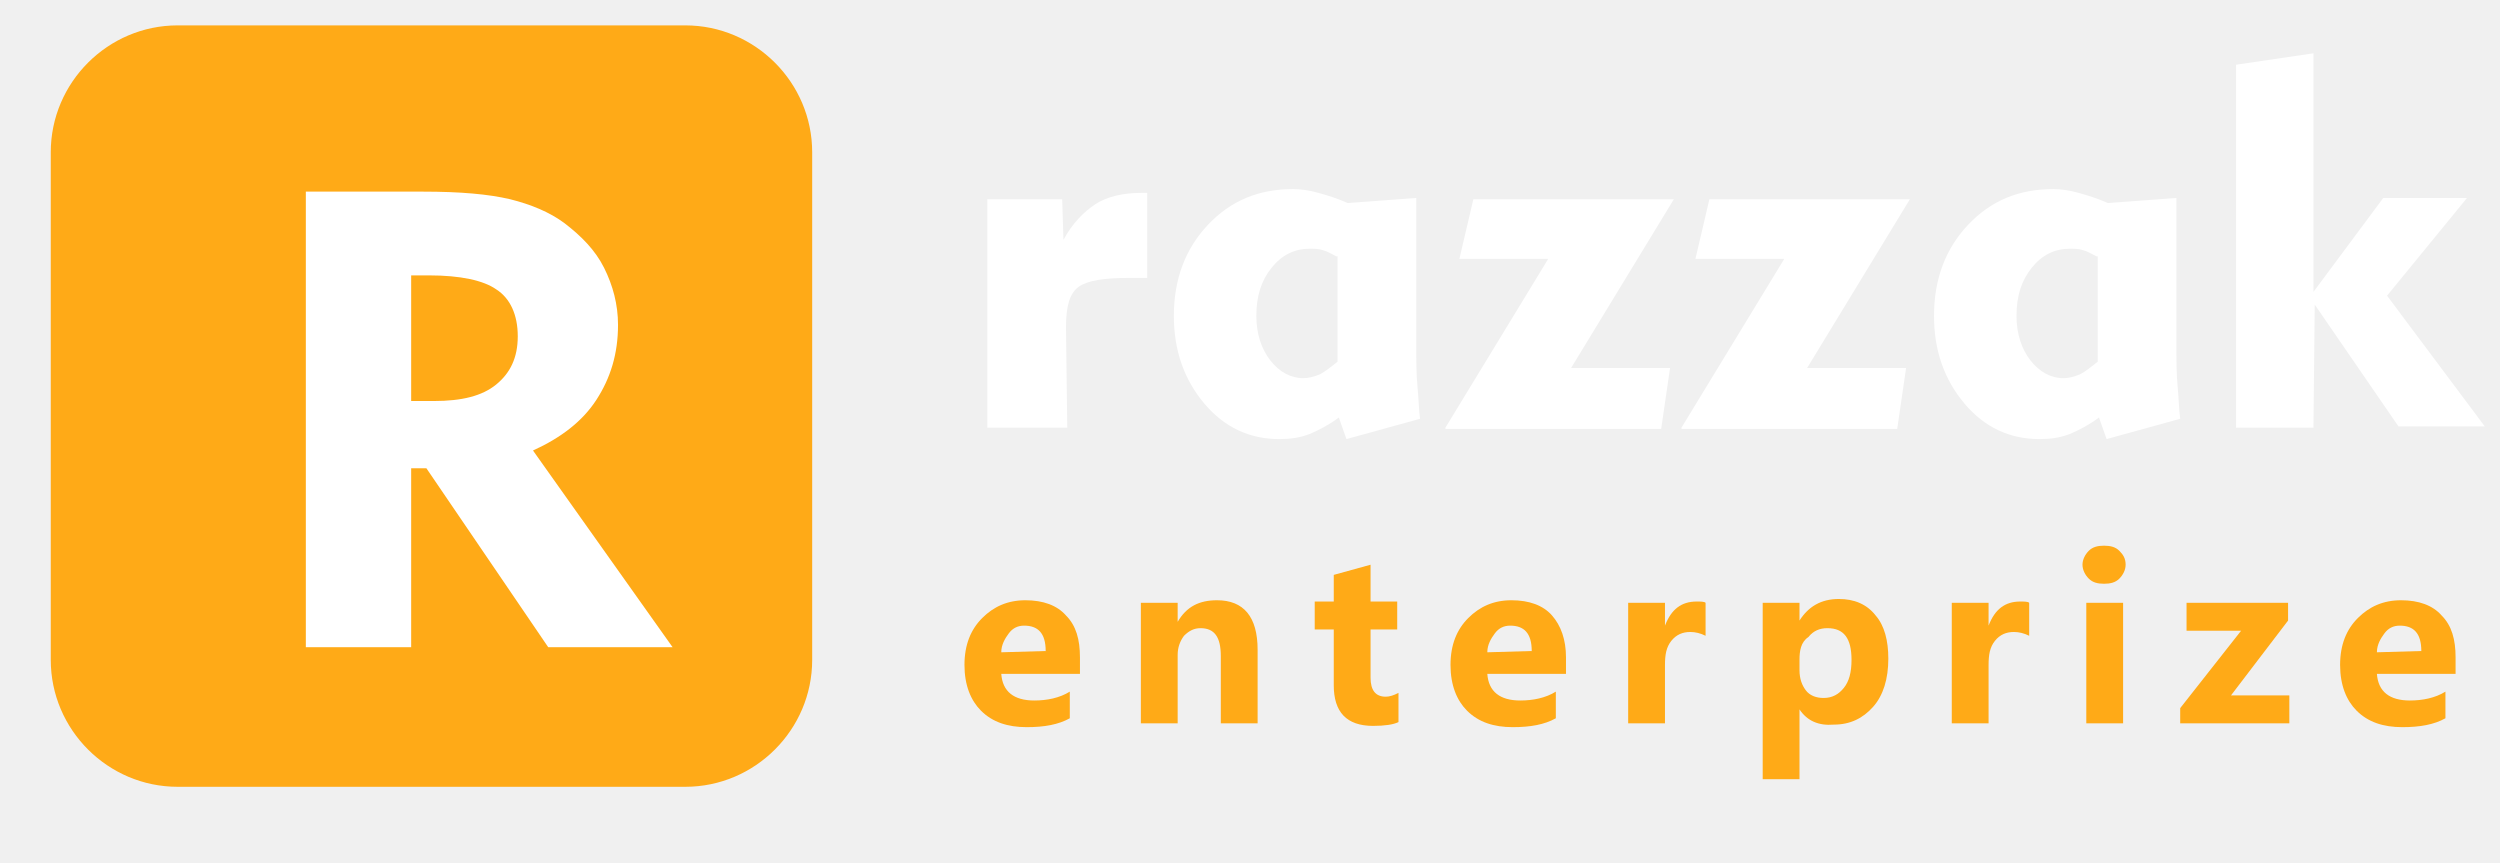
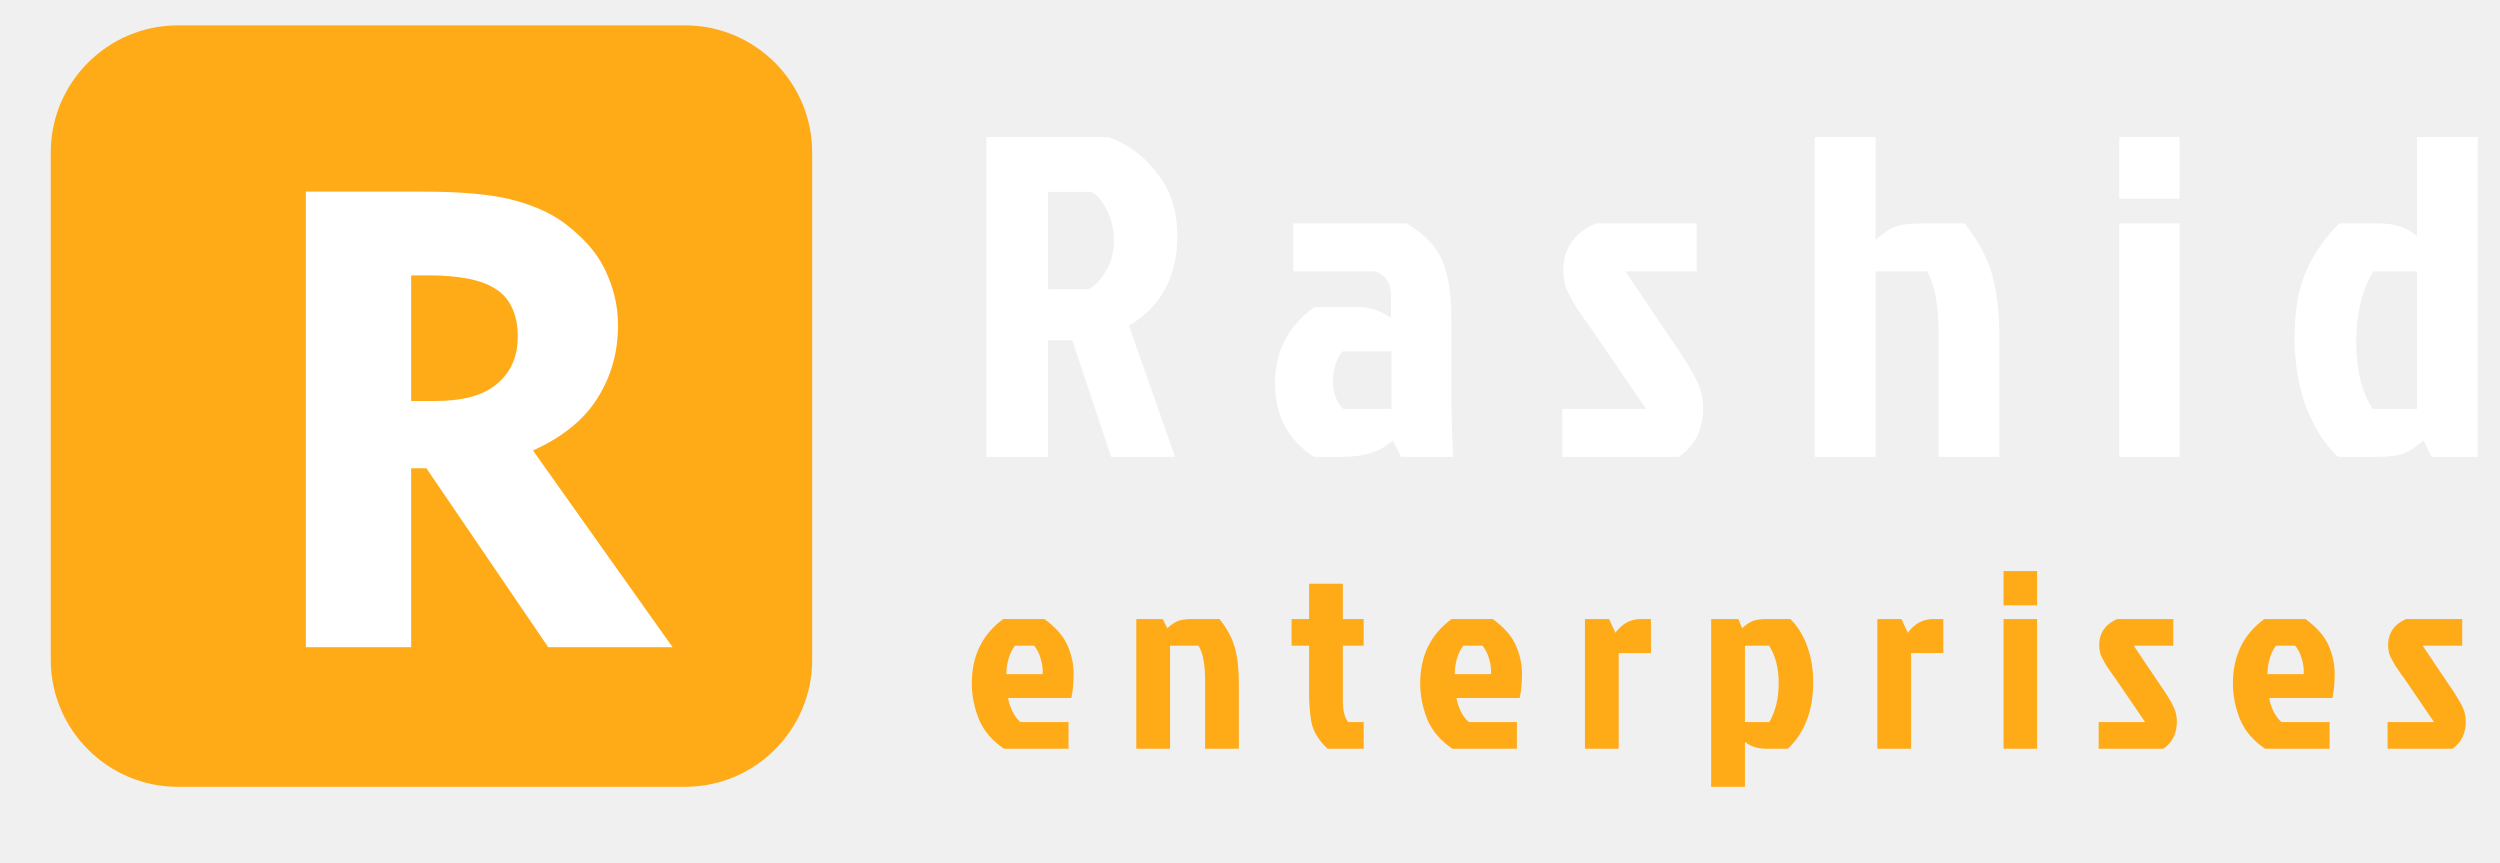
- <svg xmlns="http://www.w3.org/2000/svg" version="1.1" id="Layer_1" x="0px" y="0px" viewBox="0 0 197 68" style="enable-background:new 0 0 197 68;" xml:space="preserve">
-   <style type="text/css">
- 	.st0{fill:#FFAA17;}
- 	.st1{fill:#FFFFFF;}
- </style>
-   <g>
-     <path class="st0" d="M14,2h40c5.5,0,10,4.5,10,10v40c0,5.5-4.5,10-10,10H14C8.5,62,4,57.5,4,52V12C4,6.5,8.5,2,14,2z" />
+ <svg xmlns="http://www.w3.org/2000/svg" width="197" height="68" viewBox="0 0 197 68" fill="none">
+   <g clip-path="url(#clip0_1_2)">
+     <path d="M14 2H54C59.5 2 64 6.5 64 12V52C64 57.5 59.5 62 54 62H14C8.5 62 4 57.5 4 52V12C4 6.5 8.5 2 14 2Z" fill="#FFAA17" />
+     <path d="M24.1 51V15.1H33.3C36.3 15.1 38.5 15.3 40.2 15.7C41.8 16.1 43.3 16.7 44.5 17.6C45.8 18.6 46.9 19.7 47.6 21.1C48.3 22.5 48.7 24 48.7 25.6C48.7 27.9 48.1 29.8 47 31.5C45.9 33.2 44.2 34.5 42 35.5L53 51H43.2L33.6 36.9H32.4V51H24.1ZM33.8 21.7H32.4V31.6H34.2C36.4 31.6 38 31.2 39.1 30.3C40.2 29.4 40.8 28.2 40.8 26.5C40.8 24.8 40.2 23.5 39.1 22.8C38.1 22.1 36.3 21.7 33.8 21.7Z" fill="white" />
+     <path d="M77.728 10.8H87.304C88.816 11.304 90.1 12.24 91.156 13.608C92.236 14.952 92.776 16.608 92.776 18.576C92.776 21.792 91.504 24.156 88.96 25.668L92.596 36H87.556L84.496 26.82H82.588V36H77.728V10.8ZM82.588 15.12V22.788H85.684C86.092 22.692 86.536 22.284 87.016 21.564C87.52 20.82 87.772 19.956 87.772 18.972C87.772 17.988 87.556 17.124 87.124 16.38C86.716 15.636 86.308 15.216 85.9 15.12H82.588ZM109.649 27.684H105.797C105.293 28.308 105.041 29.088 105.041 30.024C105.041 30.96 105.305 31.692 105.833 32.22H109.649V27.684ZM101.909 17.604H110.837C112.277 18.468 113.225 19.464 113.681 20.592C114.137 21.696 114.365 23.208 114.365 25.128V30.528C114.365 32.52 114.413 34.344 114.509 36H110.405L109.757 34.704C108.821 35.568 107.501 36 105.797 36H103.529C101.489 34.656 100.469 32.724 100.469 30.204C100.469 27.66 101.513 25.656 103.601 24.192H106.985C107.921 24.192 108.797 24.48 109.613 25.056V23.256C109.613 22.32 109.205 21.696 108.389 21.384H101.909V17.604ZM125.742 17.604H133.698V21.384H128.082L131.502 26.46C133.038 28.644 133.89 30.144 134.058 30.96C134.154 31.344 134.202 31.74 134.202 32.148C134.202 33.852 133.566 35.136 132.294 36H123.114V32.22H129.702L125.85 26.568C125.682 26.304 125.418 25.932 125.058 25.452C124.722 24.972 124.458 24.588 124.266 24.3C124.074 23.988 123.942 23.76 123.87 23.616C123.798 23.472 123.702 23.292 123.582 23.076C123.462 22.836 123.378 22.632 123.33 22.464C123.234 22.008 123.186 21.636 123.186 21.348C123.186 19.596 124.038 18.348 125.742 17.604ZM151.396 17.604H154.816C155.872 18.948 156.592 20.292 156.976 21.636C157.36 22.98 157.552 24.66 157.552 26.676V36H152.764V26.316C152.764 24.036 152.452 22.392 151.828 21.384H147.796V36H143.008V10.8H147.796V18.9C148.324 18.42 148.816 18.084 149.272 17.892C149.752 17.7 150.46 17.604 151.396 17.604ZM166.995 36V17.604H171.747V36H166.995ZM166.995 10.8H171.747V15.66H166.995V10.8ZM195.247 36H191.611L190.963 34.704C190.435 35.184 189.931 35.52 189.451 35.712C188.995 35.904 188.299 36 187.363 36H184.231C183.175 34.992 182.335 33.672 181.711 32.04C181.111 30.408 180.811 28.584 180.811 26.568C180.811 24.528 181.111 22.8 181.711 21.384C182.335 19.968 183.211 18.708 184.339 17.604H187.435C188.707 17.604 189.715 17.94 190.459 18.612V10.8H195.247V36ZM190.459 21.384H187.003C186.115 22.896 185.671 24.756 185.671 26.964C185.671 29.148 186.103 30.9 186.967 32.22H190.459V21.384Z" fill="white" />
+     <path d="M81.48 50.88H79.98C79.78 51.12 79.613 51.453 79.48 51.88C79.36 52.307 79.3 52.72 79.3 53.12H82.16C82.187 52.72 82.133 52.307 82 51.88C81.867 51.44 81.693 51.107 81.48 50.88ZM84.2 56.9V59H79.12C78.187 58.373 77.527 57.6 77.14 56.68C76.767 55.747 76.58 54.807 76.58 53.86C76.58 51.673 77.407 49.98 79.06 48.78H82.3C83.193 49.433 83.8 50.127 84.12 50.86C84.44 51.593 84.6 52.333 84.6 53.08C84.6 53.827 84.54 54.467 84.42 55H79.44C79.48 55.307 79.593 55.66 79.78 56.06C79.98 56.447 80.193 56.727 80.42 56.9H84.2ZM93.982 48.78H96.102C96.689 49.527 97.089 50.273 97.302 51.02C97.515 51.767 97.622 52.7 97.622 53.82V59H94.962V53.62C94.962 52.353 94.789 51.44 94.442 50.88H92.202V59H89.542V48.78H91.622L91.982 49.5C92.275 49.233 92.549 49.047 92.802 48.94C93.069 48.833 93.462 48.78 93.982 48.78ZM103.156 54.54V50.88H101.776V48.78H103.156V46H105.816V48.78H107.456V50.88H105.816V55.18C105.816 55.993 105.956 56.567 106.236 56.9H107.456V59H104.616C103.909 58.347 103.483 57.64 103.336 56.88C103.216 56.24 103.156 55.46 103.156 54.54ZM116.811 50.88H115.311C115.111 51.12 114.945 51.453 114.811 51.88C114.691 52.307 114.631 52.72 114.631 53.12H117.491C117.518 52.72 117.465 52.307 117.331 51.88C117.198 51.44 117.025 51.107 116.811 50.88ZM119.531 56.9V59H114.451C113.518 58.373 112.858 57.6 112.471 56.68C112.098 55.747 111.911 54.807 111.911 53.86C111.911 51.673 112.738 49.98 114.391 48.78H117.631C118.525 49.433 119.131 50.127 119.451 50.86C119.771 51.593 119.931 52.333 119.931 53.08C119.931 53.827 119.871 54.467 119.751 55H114.771C114.811 55.307 114.925 55.66 115.111 56.06C115.311 56.447 115.525 56.727 115.751 56.9H119.531ZM124.893 59V48.78H126.793L127.293 49.86C127.827 49.14 128.5 48.78 129.313 48.78H130.093V51.46H127.553V59H124.893ZM134.84 48.78H136.98L137.28 49.5C137.574 49.233 137.847 49.047 138.1 48.94C138.367 48.833 138.76 48.78 139.28 48.78H141.08C141.64 49.327 142.08 50.033 142.4 50.9C142.72 51.767 142.88 52.72 142.88 53.76C142.88 55.987 142.214 57.733 140.88 59H139.18C138.474 59 137.914 58.813 137.5 58.44V62H134.84V48.78ZM137.5 56.9H139.42C139.914 56.06 140.16 55.04 140.16 53.84C140.16 52.64 139.907 51.653 139.4 50.88H137.5V56.9ZM147.933 59V48.78H149.833L150.333 49.86C150.866 49.14 151.54 48.78 152.353 48.78H153.133V51.46H150.593V59H147.933ZM157.88 59V48.78H160.52V59H157.88ZM157.88 45H160.52V47.7H157.88V45ZM166.836 48.78H171.256V50.88H168.136L170.036 53.7C170.889 54.913 171.362 55.747 171.456 56.2C171.509 56.413 171.536 56.633 171.536 56.86C171.536 57.807 171.182 58.52 170.476 59H165.376V56.9H169.036L166.896 53.76C166.802 53.613 166.656 53.407 166.456 53.14C166.269 52.873 166.122 52.66 166.016 52.5C165.909 52.327 165.836 52.2 165.796 52.12C165.756 52.04 165.702 51.94 165.636 51.82C165.569 51.687 165.522 51.573 165.496 51.48C165.442 51.227 165.416 51.02 165.416 50.86C165.416 49.887 165.889 49.193 166.836 48.78ZM180.853 50.88H179.353C179.153 51.12 178.986 51.453 178.853 51.88C178.733 52.307 178.673 52.72 178.673 53.12H181.533C181.559 52.72 181.506 52.307 181.373 51.88C181.239 51.44 181.066 51.107 180.853 50.88ZM183.573 56.9V59H178.493C177.559 58.373 176.899 57.6 176.513 56.68C176.139 55.747 175.953 54.807 175.953 53.86C175.953 51.673 176.779 49.98 178.433 48.78H181.673C182.566 49.433 183.173 50.127 183.493 50.86C183.813 51.593 183.973 52.333 183.973 53.08C183.973 53.827 183.913 54.467 183.793 55H178.813C178.853 55.307 178.966 55.66 179.153 56.06C179.353 56.447 179.566 56.727 179.793 56.9H183.573ZM189.602 48.78H194.022V50.88H190.902L192.802 53.7C193.656 54.913 194.129 55.747 194.222 56.2C194.276 56.413 194.302 56.633 194.302 56.86C194.302 57.807 193.949 58.52 193.242 59H188.142V56.9H191.802L189.662 53.76C189.569 53.613 189.422 53.407 189.222 53.14C189.036 52.873 188.889 52.66 188.782 52.5C188.676 52.327 188.602 52.2 188.562 52.12C188.522 52.04 188.469 51.94 188.402 51.82C188.336 51.687 188.289 51.573 188.262 51.48C188.209 51.227 188.182 51.02 188.182 50.86C188.182 49.887 188.656 49.193 189.602 48.78Z" fill="#FFAA17" />
  </g>
-   <g>
-     <path class="st1" d="M24.1,51V15.1h9.2c3,0,5.2,0.2,6.9,0.6c1.6,0.4,3.1,1,4.3,1.9c1.3,1,2.4,2.1,3.1,3.5c0.7,1.4,1.1,2.9,1.1,4.5   c0,2.3-0.6,4.2-1.7,5.9c-1.1,1.7-2.8,3-5,4L53,51h-9.8l-9.6-14.1h-1.2V51H24.1z M33.8,21.7h-1.4v9.9h1.8c2.2,0,3.8-0.4,4.9-1.3   c1.1-0.9,1.7-2.1,1.7-3.8c0-1.7-0.6-3-1.7-3.7C38.1,22.1,36.3,21.7,33.8,21.7z" />
-   </g>
-   <g>
-     <path class="st1" d="M84.1,33.7h-6.3v-18h5.9l0.1,3.2c0.7-1.3,1.6-2.2,2.5-2.8s2.2-0.9,3.6-0.9h0.5v6.7h-0.7H89c-2,0-3.3,0.2-4,0.7   s-1,1.5-1,3.2L84.1,33.7L84.1,33.7z" />
-     <path class="st1" d="M111.6,15.6v11.3c0,1.4,0,2.6,0.1,3.6s0.1,1.8,0.2,2.5l-5.8,1.6l-0.6-1.7c-0.8,0.6-1.6,1-2.3,1.3   c-0.8,0.3-1.5,0.4-2.4,0.4c-2.3,0-4.3-0.9-5.9-2.8c-1.6-1.9-2.4-4.2-2.4-6.9c0-2.9,0.9-5.3,2.7-7.2c1.8-1.9,4-2.8,6.7-2.8   c0.6,0,1.3,0.1,2,0.3s1.4,0.4,2.3,0.8L111.6,15.6z M105.3,20.2c-0.4-0.2-0.7-0.4-1.1-0.5c-0.3-0.1-0.7-0.1-1-0.1   c-1.2,0-2.2,0.5-3,1.5S99,23.3,99,24.9c0,1.4,0.4,2.6,1.1,3.5s1.6,1.4,2.6,1.4c0.4,0,0.8-0.1,1.3-0.3c0.4-0.2,0.9-0.6,1.4-1v-8.3   H105.3z" />
-     <path class="st1" d="M113.9,33.7l8.1-13.3h-7l1.1-4.7h15.8L123.8,29h7.8l-0.7,4.8h-17V33.7z" />
-     <path class="st1" d="M132.5,33.7l8.1-13.3h-7l1.1-4.7h15.8L142.4,29h7.8l-0.7,4.8h-17V33.7z" />
-     <path class="st1" d="M171.5,15.6v11.3c0,1.4,0,2.6,0.1,3.6s0.1,1.8,0.2,2.5l-5.8,1.6l-0.6-1.7c-0.8,0.6-1.6,1-2.3,1.3   c-0.8,0.3-1.5,0.4-2.4,0.4c-2.3,0-4.3-0.9-5.9-2.8c-1.6-1.9-2.4-4.2-2.4-6.9c0-2.9,0.9-5.3,2.7-7.2c1.8-1.9,4-2.8,6.7-2.8   c0.6,0,1.3,0.1,2,0.3s1.4,0.4,2.3,0.8L171.5,15.6z M165.2,20.2c-0.4-0.2-0.7-0.4-1.1-0.5c-0.3-0.1-0.7-0.1-1-0.1   c-1.2,0-2.2,0.5-3,1.5s-1.2,2.2-1.2,3.8c0,1.4,0.4,2.6,1.1,3.5c0.7,0.9,1.6,1.4,2.6,1.4c0.4,0,0.8-0.1,1.3-0.3   c0.4-0.2,0.9-0.6,1.4-1v-8.3H165.2z" />
-     <path class="st1" d="M182.3,33.7h-6.1V5.1l6.1-0.9V23l5.5-7.4h6.6l-6.3,7.7l7.7,10.3H189l-6.6-9.6L182.3,33.7L182.3,33.7z" />
-   </g>
-   <g>
-     <path class="st0" d="M85.1,53.1h-6.2c0.1,1.4,1,2.1,2.6,2.1c1,0,2-0.2,2.8-0.7v2.1c-0.9,0.5-2,0.7-3.4,0.7c-1.5,0-2.7-0.4-3.6-1.3   c-0.8-0.8-1.3-2-1.3-3.6s0.5-2.8,1.4-3.7s2-1.4,3.4-1.4s2.5,0.4,3.2,1.2c0.8,0.8,1.1,1.9,1.1,3.3V53.1z M82.4,51.3   c0-1.4-0.6-2-1.7-2c-0.5,0-0.9,0.2-1.2,0.6c-0.3,0.4-0.6,0.9-0.6,1.5L82.4,51.3L82.4,51.3z" />
-     <path class="st0" d="M99.1,57h-2.9v-5.3c0-1.5-0.5-2.2-1.6-2.2c-0.5,0-0.9,0.2-1.3,0.6c-0.3,0.4-0.5,0.9-0.5,1.5V57h-2.9v-9.5h2.9   V49l0,0c0.7-1.2,1.7-1.7,3.1-1.7c2.1,0,3.2,1.3,3.2,3.9C99.1,51.2,99.1,57,99.1,57z" />
-     <path class="st0" d="M110.2,56.9c-0.4,0.2-1.1,0.3-2,0.3c-2.1,0-3.1-1.1-3.1-3.2v-4.4h-1.5v-2.2h1.5v-2.1l2.9-0.8v2.9h2.1v2.2H108   v3.8c0,1,0.4,1.5,1.2,1.5c0.3,0,0.6-0.1,1-0.3V56.9z" />
-     <path class="st0" d="M123.4,53.1h-6.2c0.1,1.4,1,2.1,2.6,2.1c1,0,2-0.2,2.8-0.7v2.1c-0.9,0.5-2,0.7-3.4,0.7c-1.5,0-2.7-0.4-3.6-1.3   c-0.8-0.8-1.3-2-1.3-3.6s0.5-2.8,1.4-3.7s2-1.4,3.4-1.4s2.5,0.4,3.2,1.2s1.1,1.9,1.1,3.3V53.1z M120.7,51.3c0-1.4-0.6-2-1.7-2   c-0.5,0-0.9,0.2-1.2,0.6c-0.3,0.4-0.6,0.9-0.6,1.5L120.7,51.3L120.7,51.3z" />
-     <path class="st0" d="M134.4,50.1c-0.4-0.2-0.8-0.3-1.2-0.3c-0.6,0-1.1,0.2-1.5,0.7s-0.5,1.1-0.5,1.9V57h-2.9v-9.5h2.9v1.8l0,0   c0.5-1.3,1.3-1.9,2.5-1.9c0.3,0,0.6,0,0.7,0.1V50.1z" />
-     <path class="st0" d="M141.8,55.9L141.8,55.9v5.5h-2.9V47.5h2.9v1.4l0,0c0.7-1.1,1.7-1.7,3.1-1.7c1.2,0,2.2,0.4,2.9,1.3   c0.7,0.8,1,2,1,3.4c0,1.6-0.4,2.9-1.2,3.8s-1.8,1.4-3.1,1.4C143.3,57.2,142.4,56.8,141.8,55.9z M141.8,52v0.8   c0,0.7,0.2,1.2,0.5,1.6c0.3,0.4,0.8,0.6,1.4,0.6c0.7,0,1.2-0.3,1.6-0.8c0.4-0.5,0.6-1.2,0.6-2.2c0-1.7-0.6-2.5-1.9-2.5   c-0.6,0-1.1,0.2-1.5,0.7C141.9,50.6,141.8,51.3,141.8,52z" />
-     <path class="st0" d="M159.9,50.1c-0.4-0.2-0.8-0.3-1.2-0.3c-0.6,0-1.1,0.2-1.5,0.7s-0.5,1.1-0.5,1.9V57h-2.9v-9.5h2.9v1.8l0,0   c0.5-1.3,1.3-1.9,2.5-1.9c0.3,0,0.6,0,0.7,0.1V50.1z" />
-     <path class="st0" d="M165.8,46c-0.5,0-0.9-0.1-1.2-0.4s-0.5-0.7-0.5-1.1c0-0.4,0.2-0.8,0.5-1.1s0.7-0.4,1.2-0.4s0.9,0.1,1.2,0.4   c0.3,0.3,0.5,0.6,0.5,1.1c0,0.4-0.2,0.8-0.5,1.1C166.7,45.9,166.3,46,165.8,46z M167.3,57h-2.9v-9.5h2.9V57z" />
-     <path class="st0" d="M180.3,57h-8.5v-1.2l4.8-6.1h-4.3v-2.2h8v1.4l-4.5,5.9h4.6V57H180.3z" />
-     <path class="st0" d="M193.5,53.1h-6.2c0.1,1.4,1,2.1,2.6,2.1c1,0,2-0.2,2.8-0.7v2.1c-0.9,0.5-2,0.7-3.4,0.7c-1.5,0-2.7-0.4-3.6-1.3   c-0.8-0.8-1.3-2-1.3-3.6s0.5-2.8,1.4-3.7s2-1.4,3.4-1.4s2.5,0.4,3.2,1.2c0.8,0.8,1.1,1.9,1.1,3.3V53.1z M190.8,51.3   c0-1.4-0.6-2-1.7-2c-0.5,0-0.9,0.2-1.2,0.6c-0.3,0.4-0.6,0.9-0.6,1.5L190.8,51.3L190.8,51.3z" />
-   </g>
+   <defs>
+     <clipPath id="clip0_1_2">
+       <rect width="197" height="68" fill="white" />
+     </clipPath>
+   </defs>
</svg>
